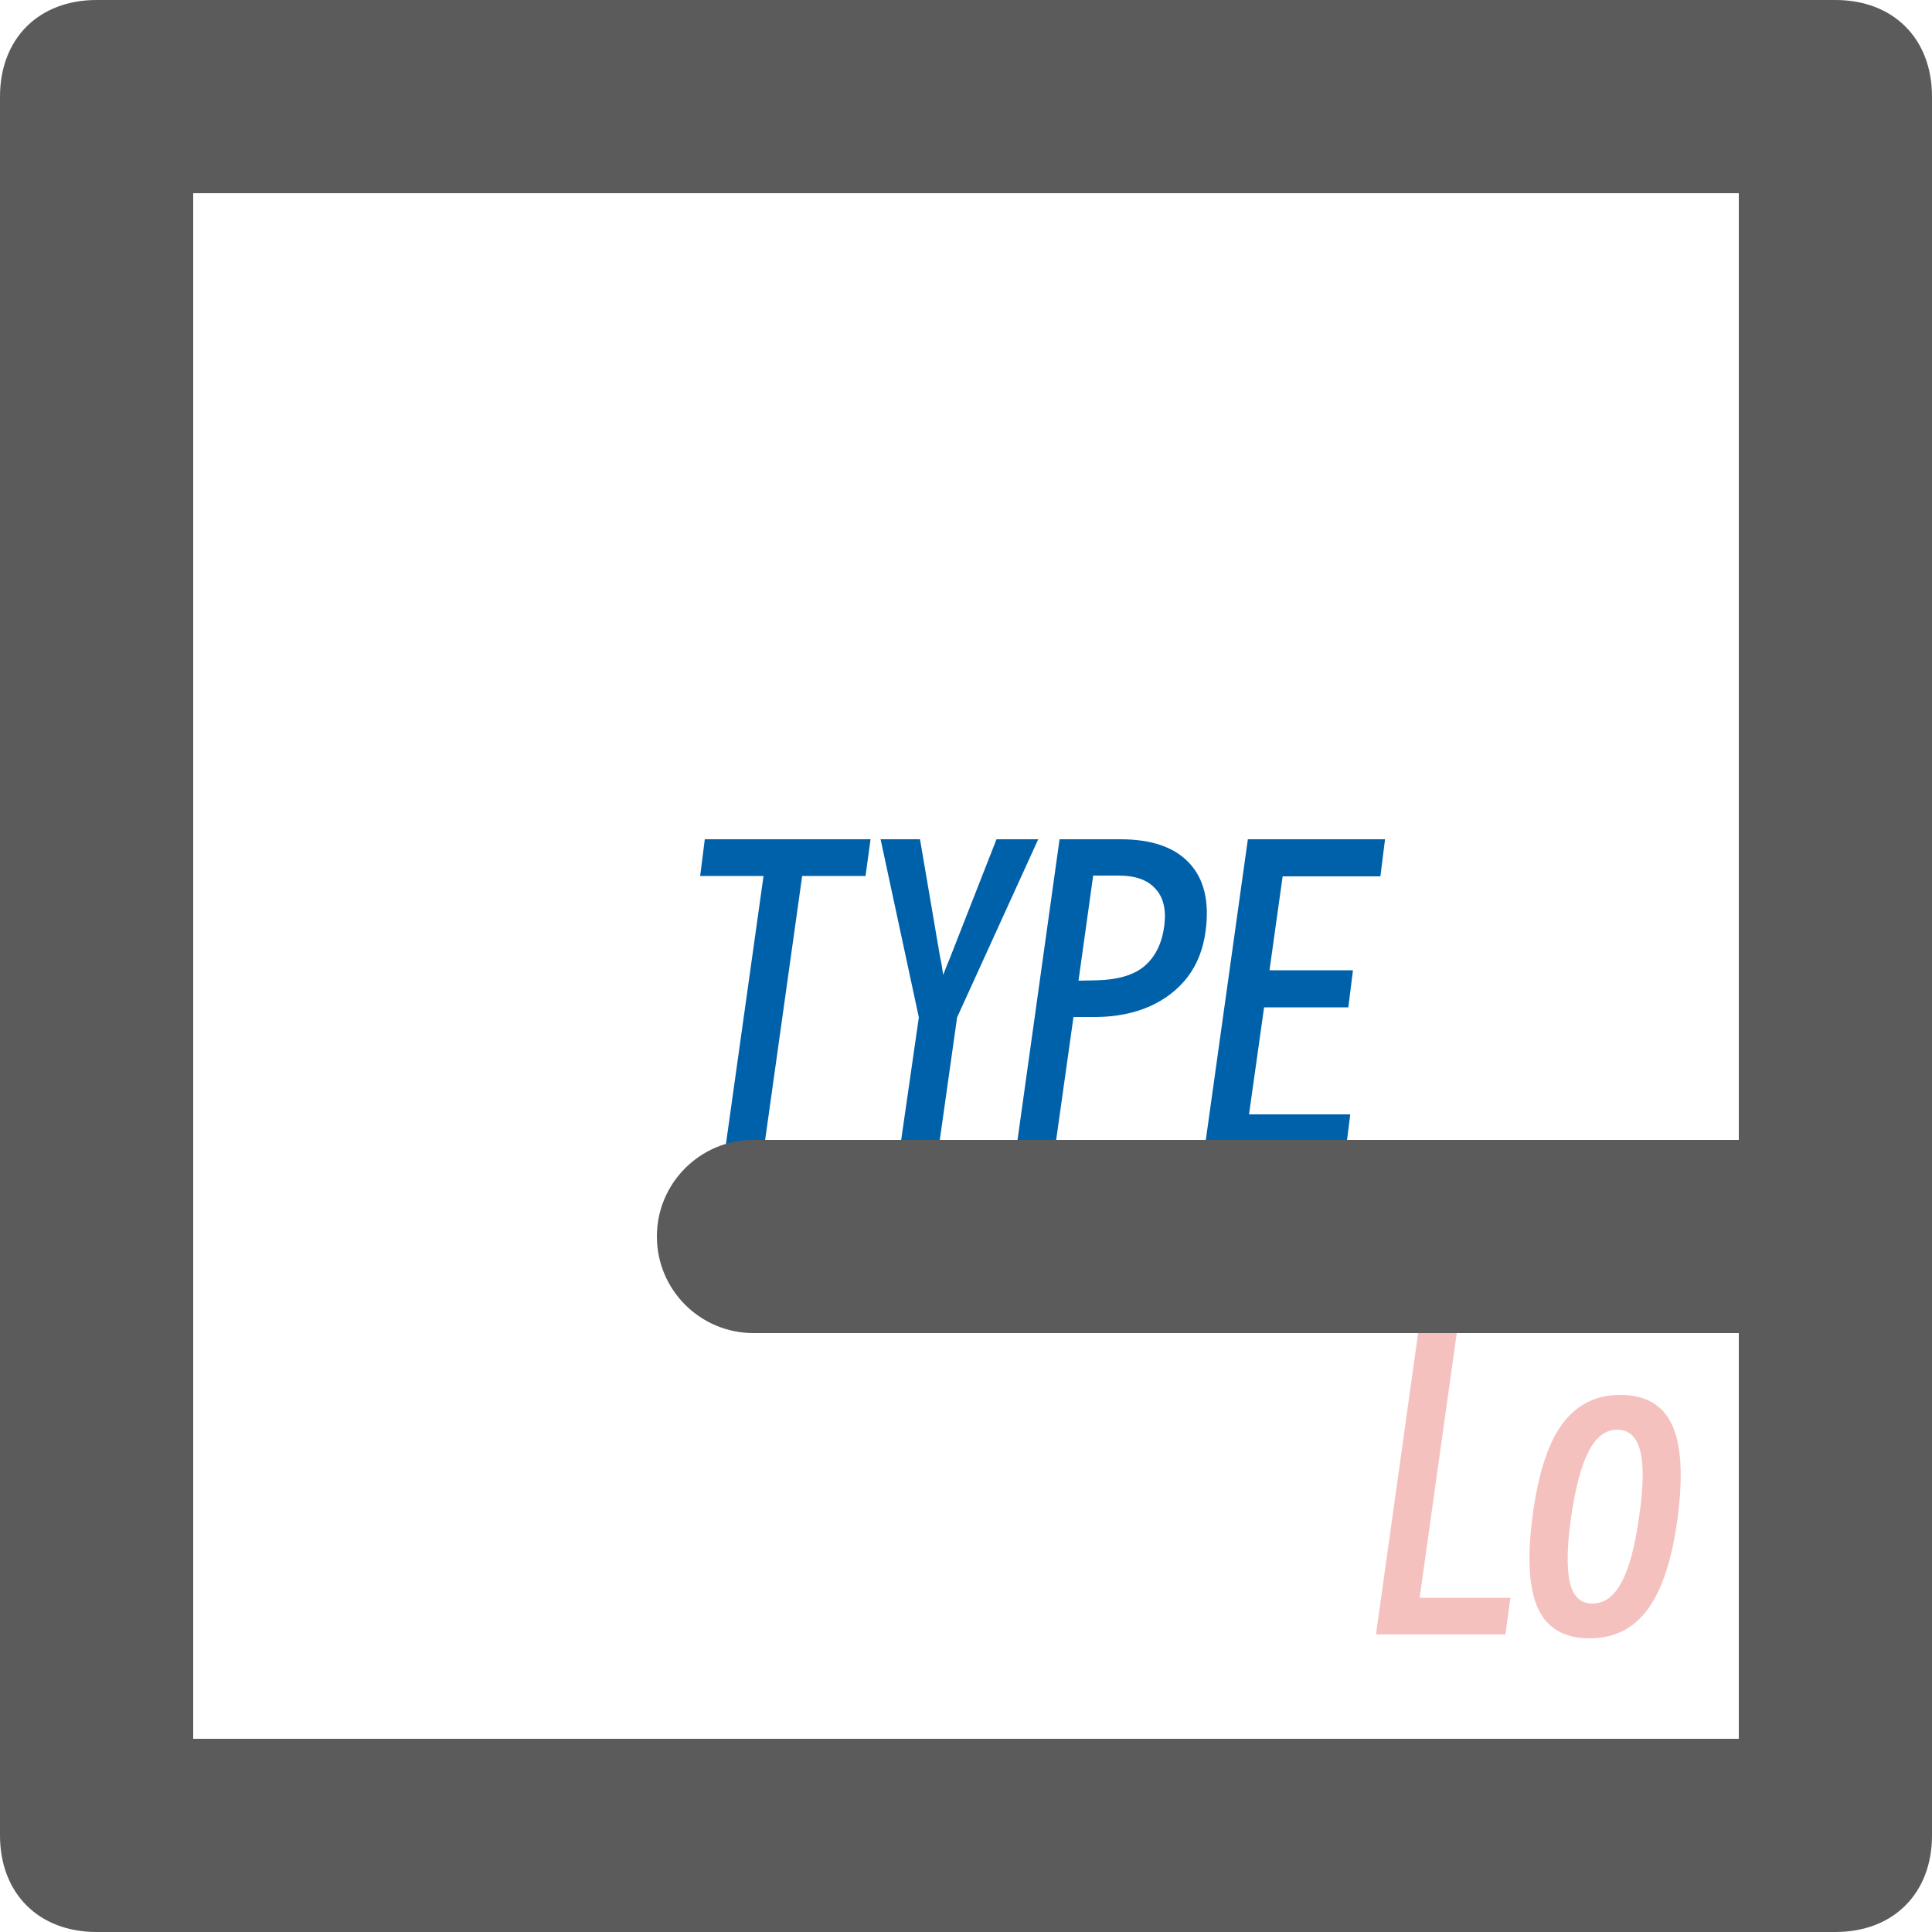
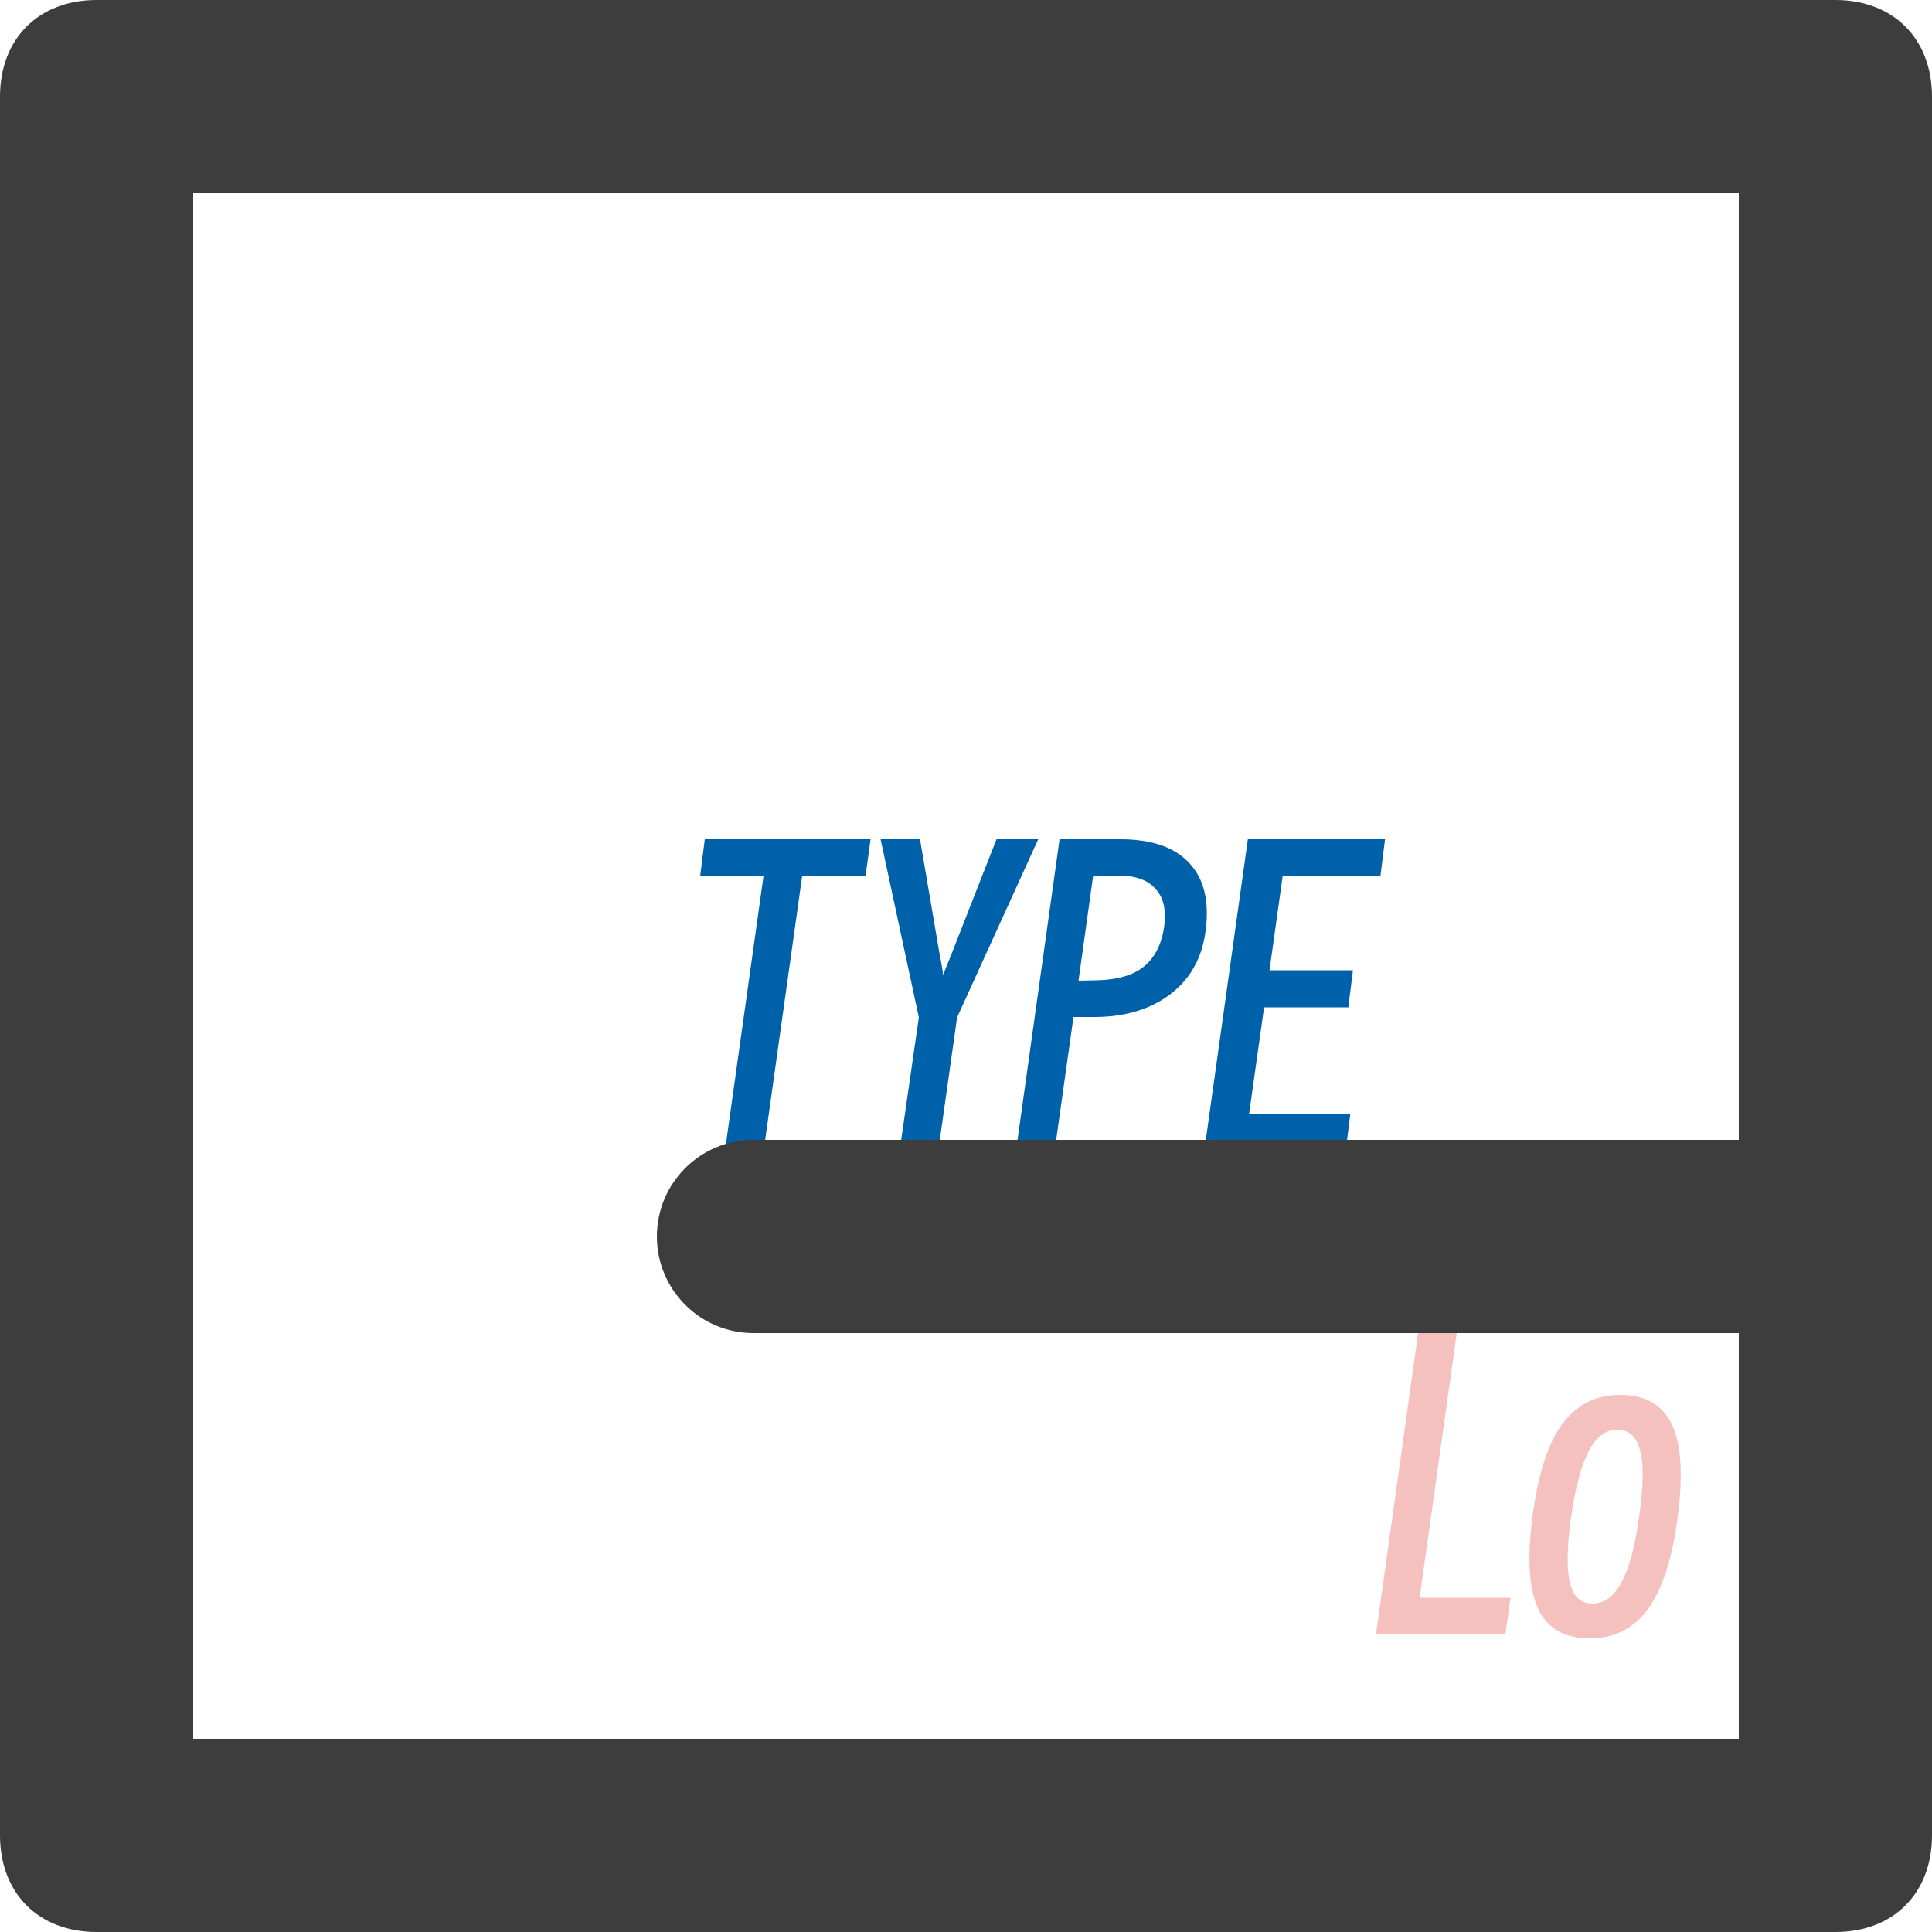
<svg xmlns="http://www.w3.org/2000/svg" width="100" height="100" viewBox="0 0 100 100" fill="none">
  <path d="M39.52 59.6H37.52L39.52 45.34H36.24L36.48 43.44H45.06L44.8 45.34H41.52L39.52 59.6ZM48.559 59.6H46.559L47.559 52.66L45.579 43.44H47.619L48.659 49.54C48.686 49.647 48.713 49.78 48.739 49.94C48.766 50.1 48.793 50.273 48.819 50.46C48.926 50.18 49.046 49.88 49.179 49.56L51.579 43.44H53.739L49.539 52.66L48.559 59.6ZM54.583 59.6H52.583L54.843 43.44H57.983C59.61 43.44 60.803 43.853 61.563 44.68C62.323 45.493 62.603 46.66 62.403 48.18C62.283 49.113 61.97 49.913 61.463 50.58C60.957 51.233 60.297 51.74 59.483 52.1C58.683 52.447 57.777 52.627 56.763 52.64H55.563L54.583 59.6ZM57.903 45.32H56.583L55.823 50.76L56.763 50.74C57.87 50.713 58.697 50.467 59.243 50C59.803 49.52 60.143 48.827 60.263 47.92C60.37 47.08 60.217 46.44 59.803 46C59.403 45.547 58.77 45.32 57.903 45.32ZM62.329 59.6L64.589 43.44H71.689L71.449 45.36H66.389L65.709 50.22H70.029L69.789 52.14H65.429L64.649 57.68H69.889L69.649 59.6H62.329Z" fill="#0061AB" />
  <path d="M78.18 82.7L77.92 84.6H71.22L73.48 68.44H75.48L73.48 82.7H78.18ZM82.279 84.8C80.985 84.8 80.099 84.293 79.619 83.28C79.139 82.253 79.039 80.667 79.319 78.52C79.599 76.347 80.105 74.753 80.839 73.74C81.585 72.713 82.592 72.2 83.859 72.2C85.165 72.2 86.059 72.713 86.539 73.74C87.019 74.753 87.119 76.347 86.839 78.52C86.559 80.667 86.045 82.253 85.299 83.28C84.565 84.293 83.559 84.8 82.279 84.8ZM82.419 83C83.032 83 83.532 82.64 83.919 81.92C84.319 81.187 84.625 80.053 84.839 78.52C85.065 76.973 85.085 75.833 84.899 75.1C84.712 74.367 84.312 74 83.699 74C83.112 74 82.625 74.367 82.239 75.1C81.852 75.833 81.545 76.973 81.319 78.52C81.105 80.053 81.085 81.187 81.259 81.92C81.432 82.64 81.819 83 82.419 83Z" fill="#F5C1BE" />
-   <rect x="34" y="59" width="65" height="10" rx="5" fill="#5B5B5B" />
-   <path d="M95 0H5C2 0 0 2 0 5V95C0 98 2 100 5 100H95C98 100 100 98 100 95V5C100 2 98 0 95 0ZM90 90H10V10H90V90Z" fill="#5B5B5B" />
+   <rect x="34" y="59" width="65" height="10" rx="5" fill="#3E3D3D" />
+   <path d="M95 0H5C2 0 0 2 0 5V95C0 98 2 100 5 100H95C98 100 100 98 100 95V5C100 2 98 0 95 0ZM90 90H10V10H90V90Z" fill="#3E3D3D" />
</svg>
